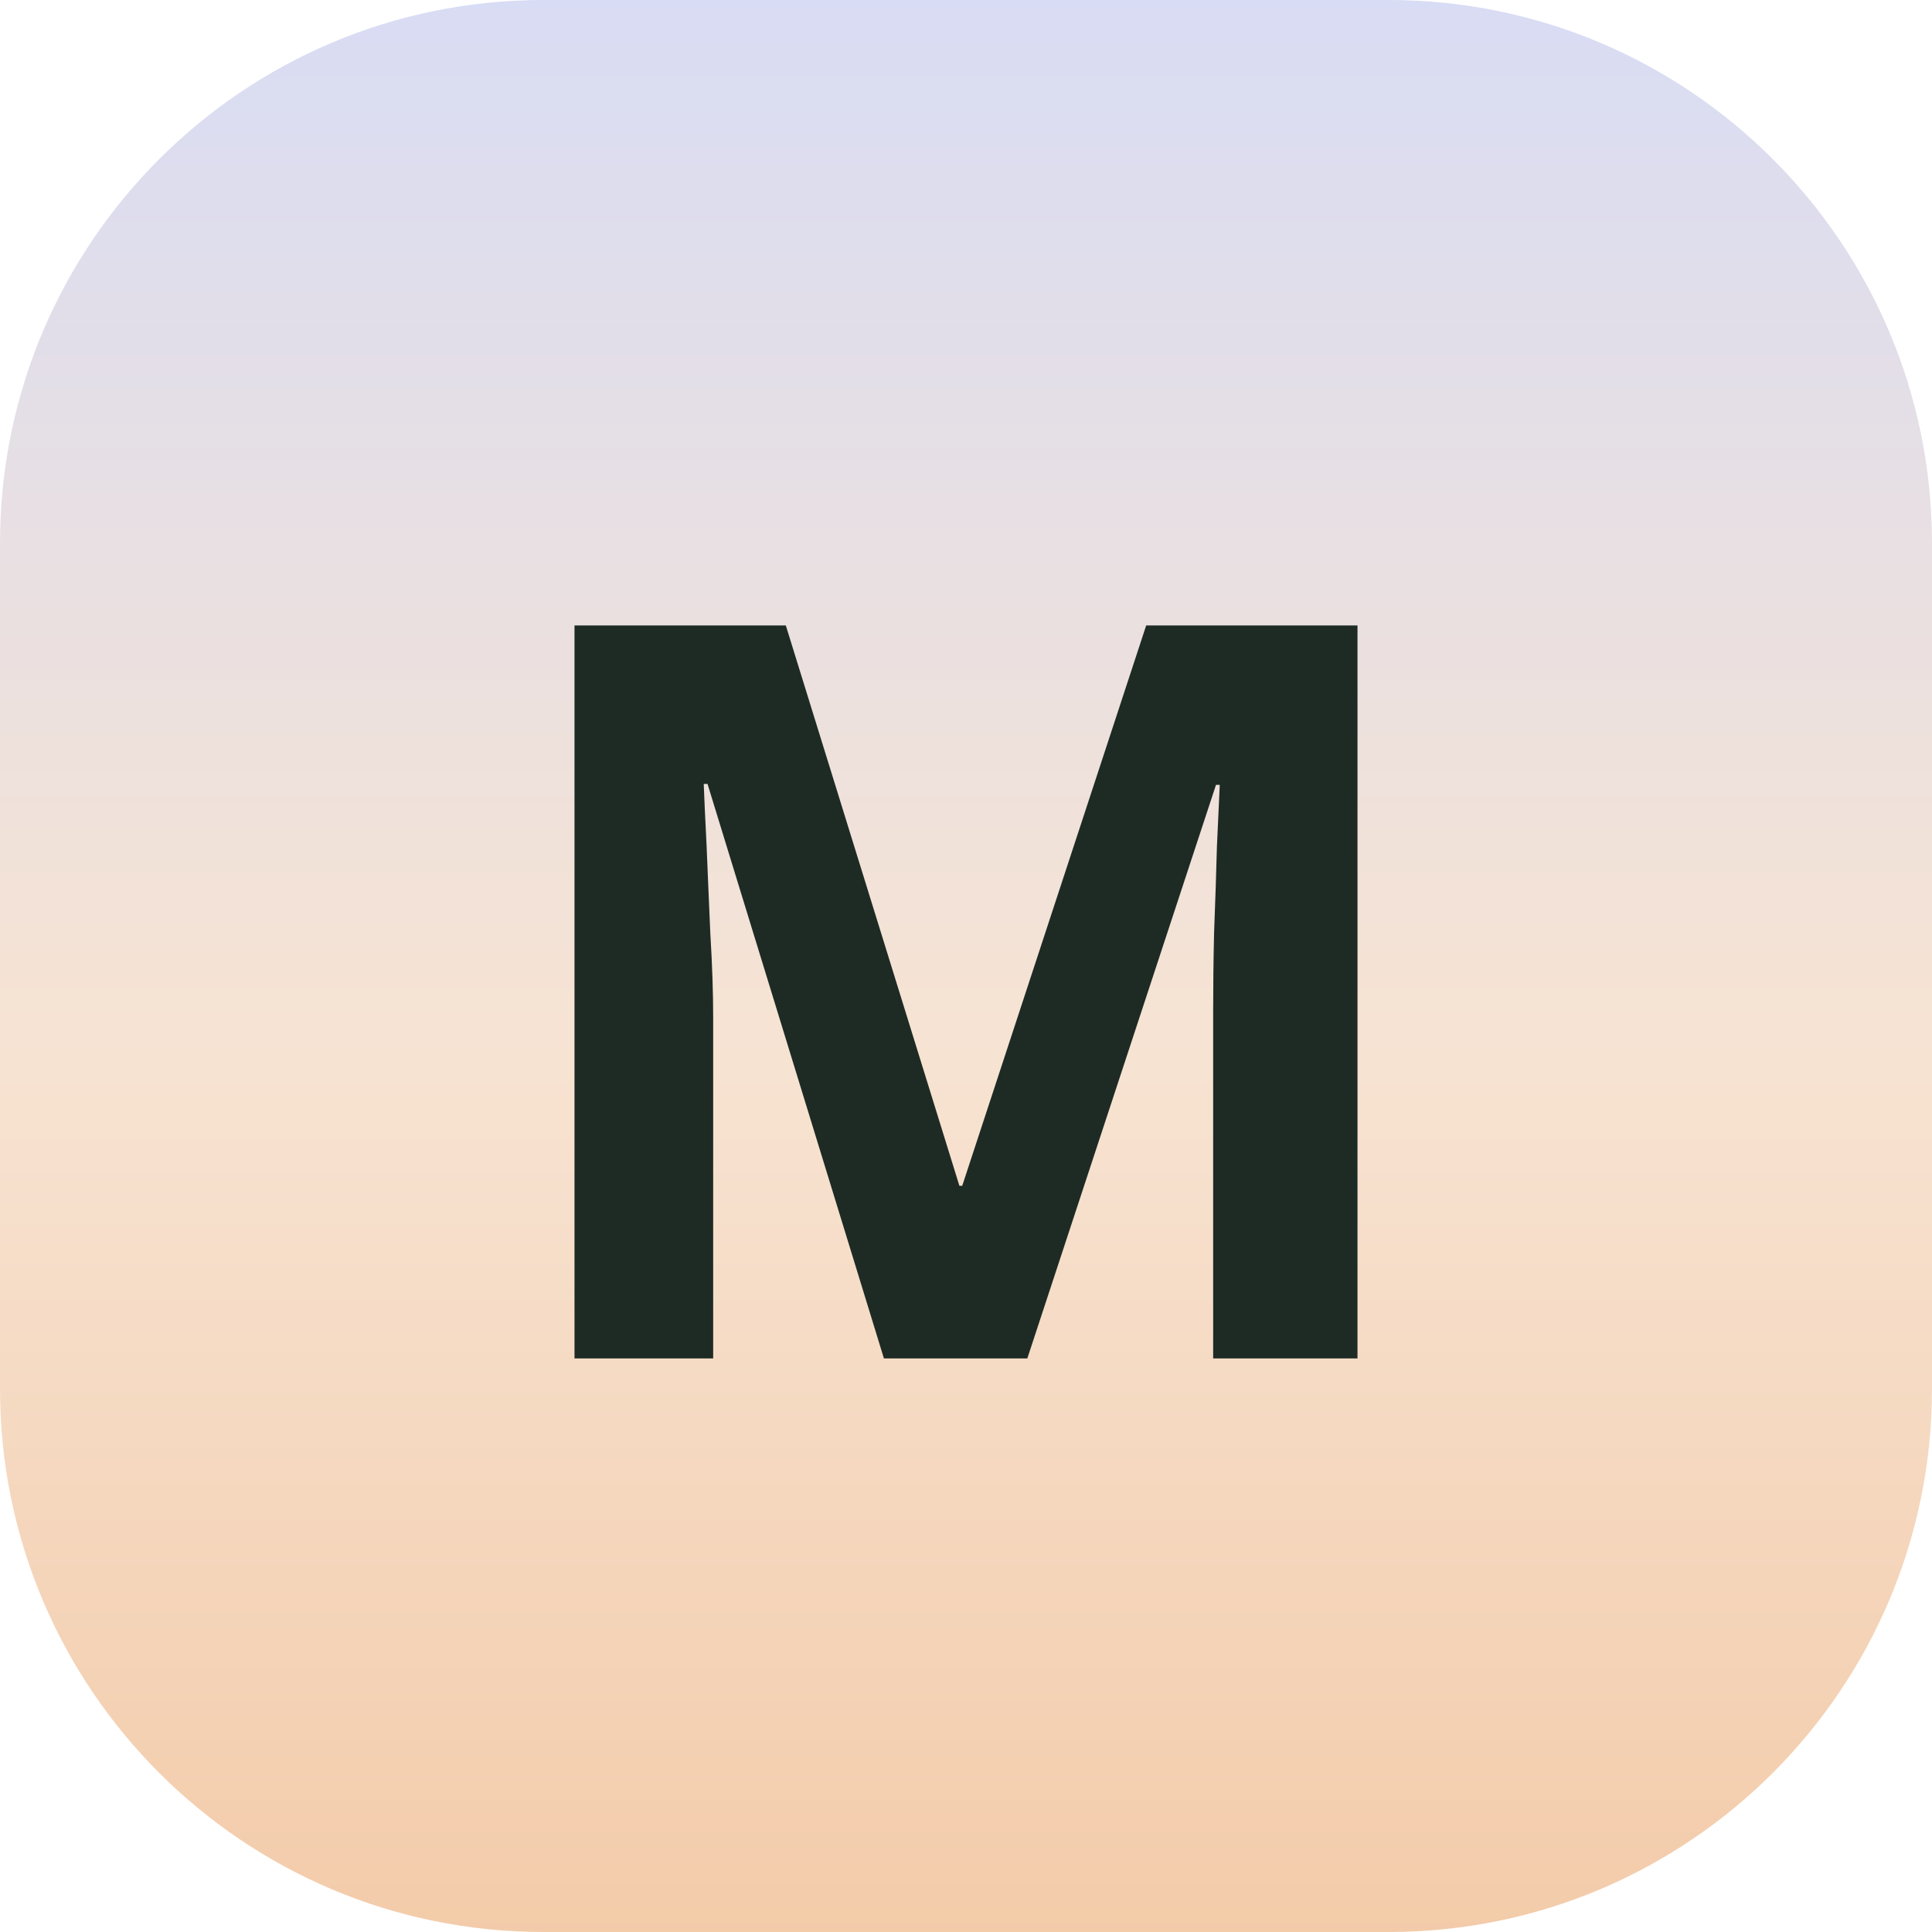
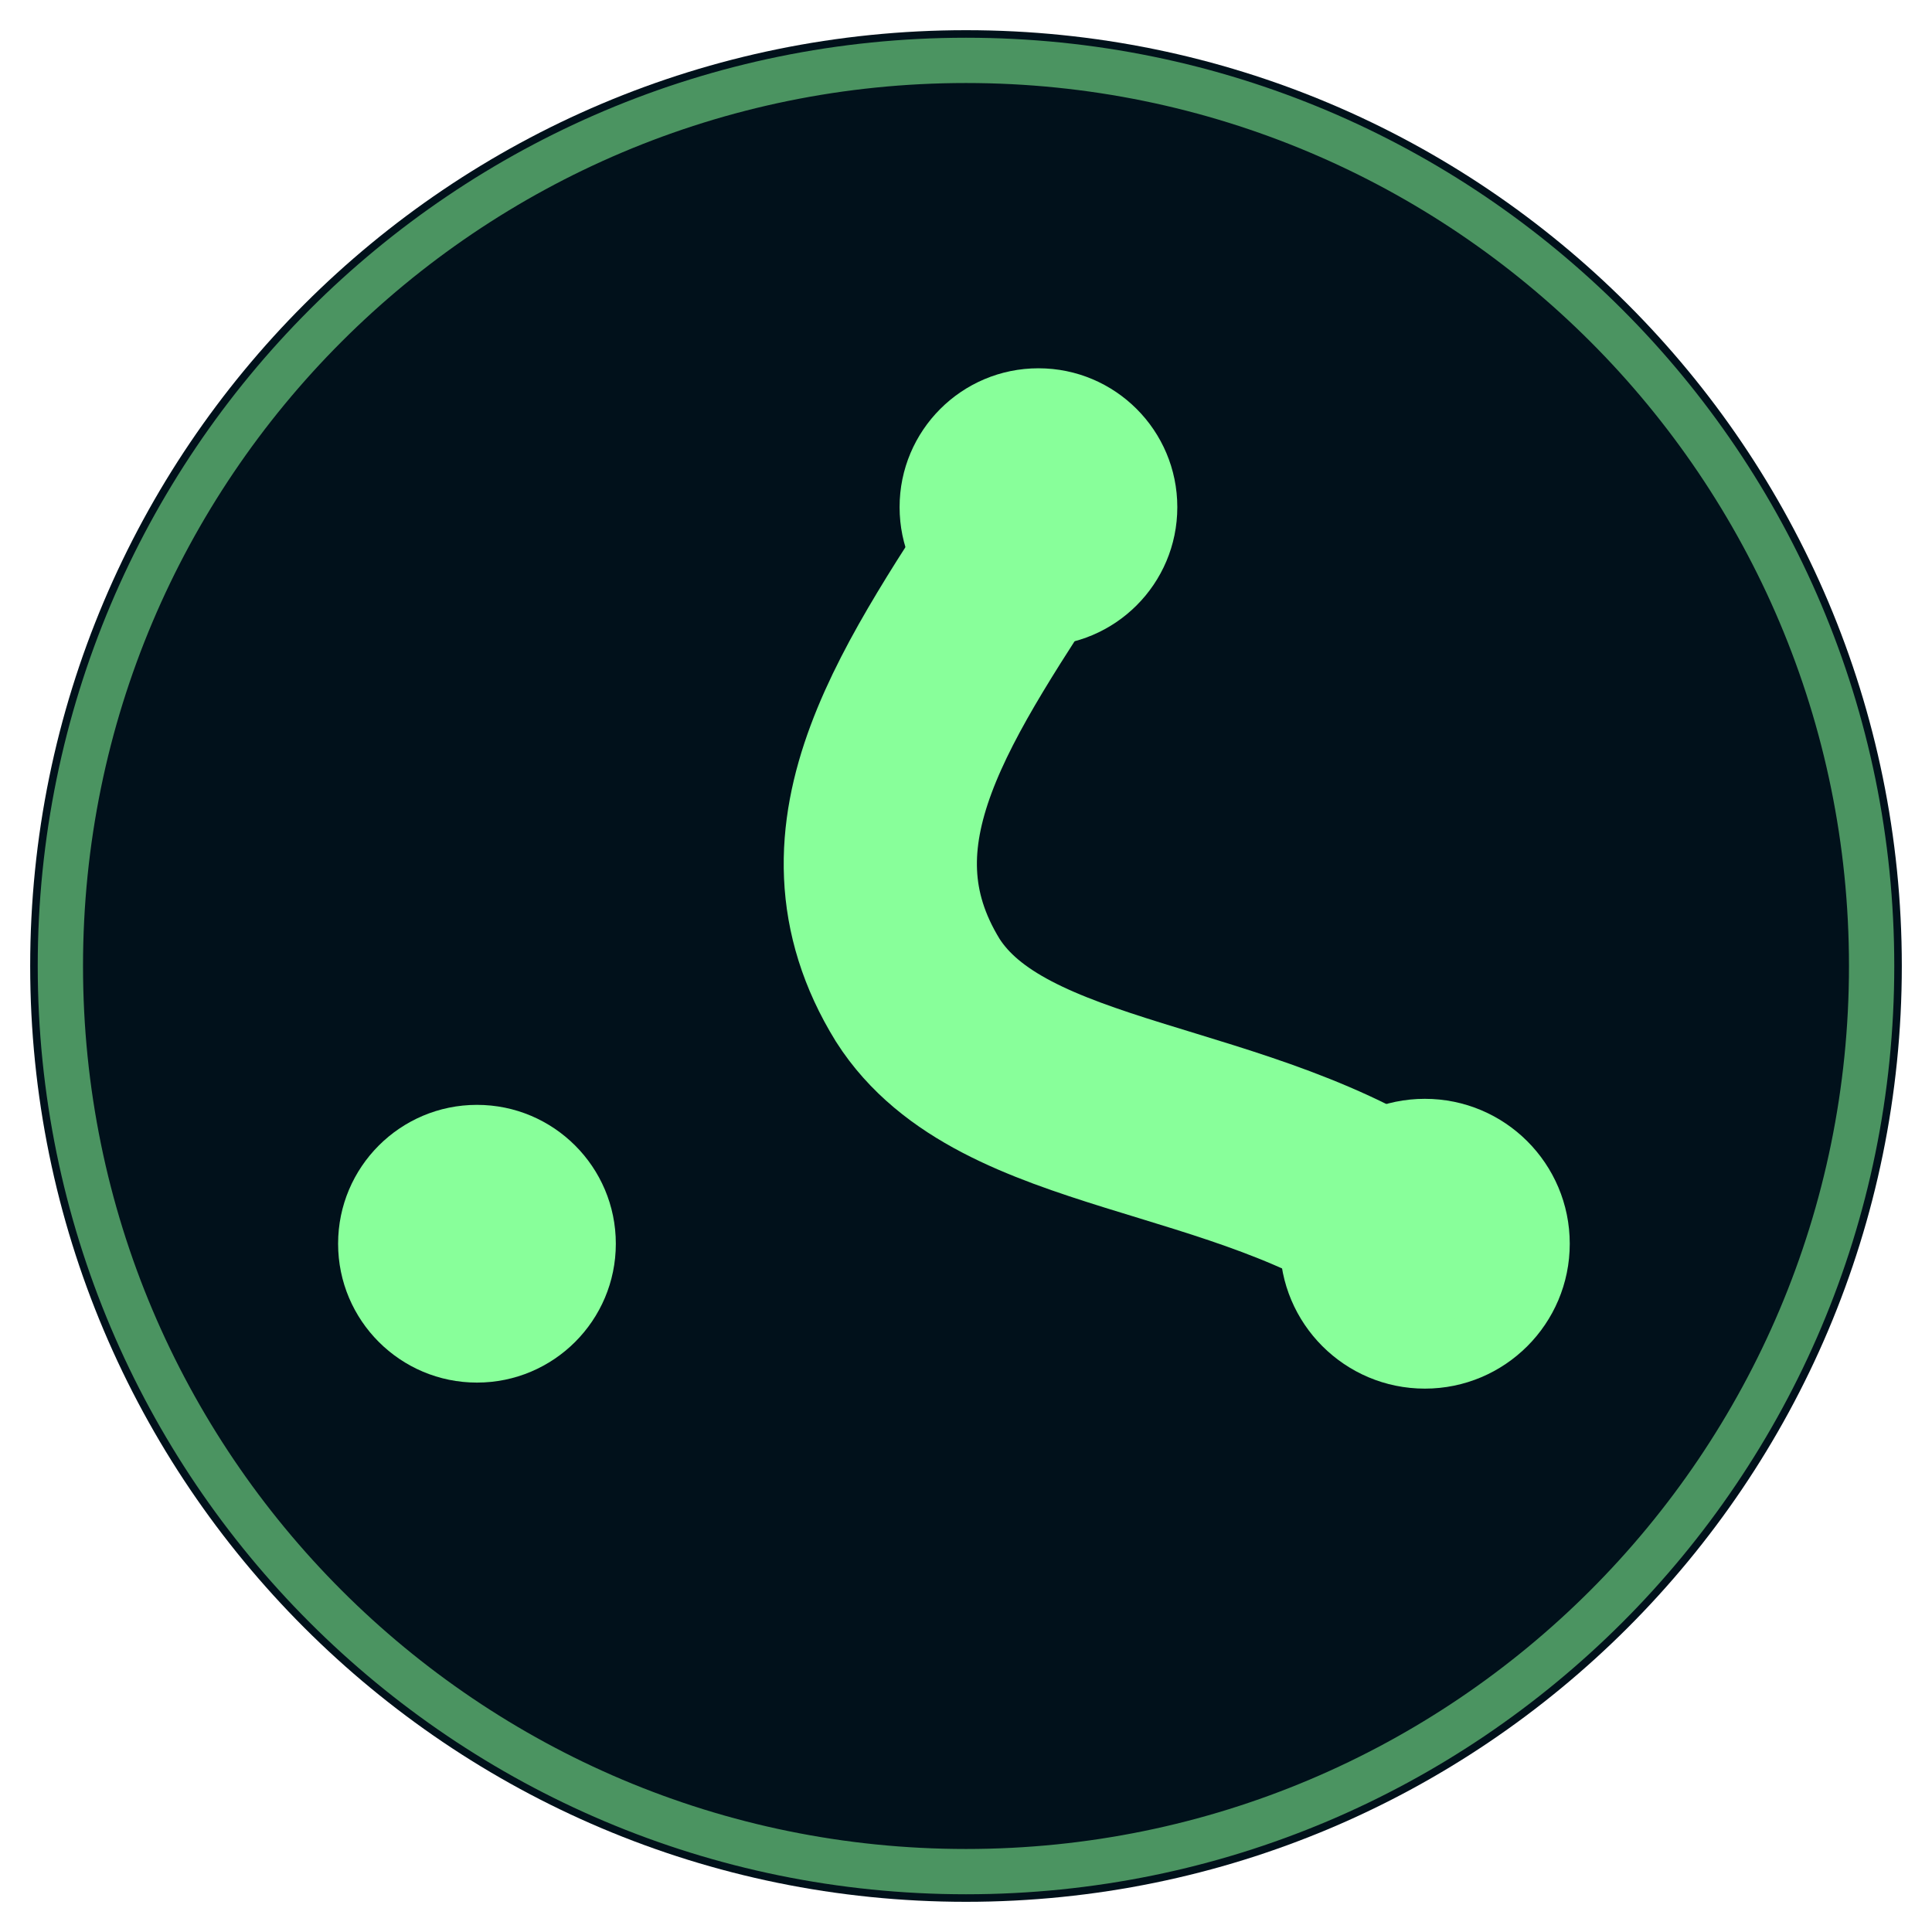
<svg xmlns="http://www.w3.org/2000/svg" viewBox="0 0 32 32">
-   <defs>
-     <linearGradient id="sky" x1="0" y1="0" x2="0" y2="1">
-       <stop offset="0" stop-color="#D8DCF4" />
-       <stop offset="0.55" stop-color="#F7E3D2" />
-       <stop offset="1" stop-color="#F3CBA9" />
-     </linearGradient>
-   </defs>
-   <rect width="32" height="32" rx="9" fill="url(#sky)" />
-   <text x="16" y="22.5" font-family="Geist, system-ui, sans-serif" font-size="17" font-weight="600" fill="#1E2B25" text-anchor="middle" letter-spacing="-0.8">M</text>
+   <circle cx="16" cy="16" r="15.5" fill="#01111B" />
+   <circle cx="16" cy="16" r="15" fill="none" stroke="#88FF9A" stroke-opacity="0.55" stroke-width="0.75" />
+   <g fill="#88FF9A">
+     <circle cx="17.2" cy="8.4" r="2.3" />
+     <circle cx="7.9" cy="20.6" r="2.3" />
+     <circle cx="23.6" cy="20.6" r="2.4" />
+   </g>
+   <path d="M17.2 8.6 C 15.4 11.4, 13.6 13.8, 15.2 16.4 C 16.6 18.6, 20.6 18.4, 23.4 20.4" fill="none" stroke="#88FF9A" stroke-width="3.2" stroke-linecap="round" />
</svg>
